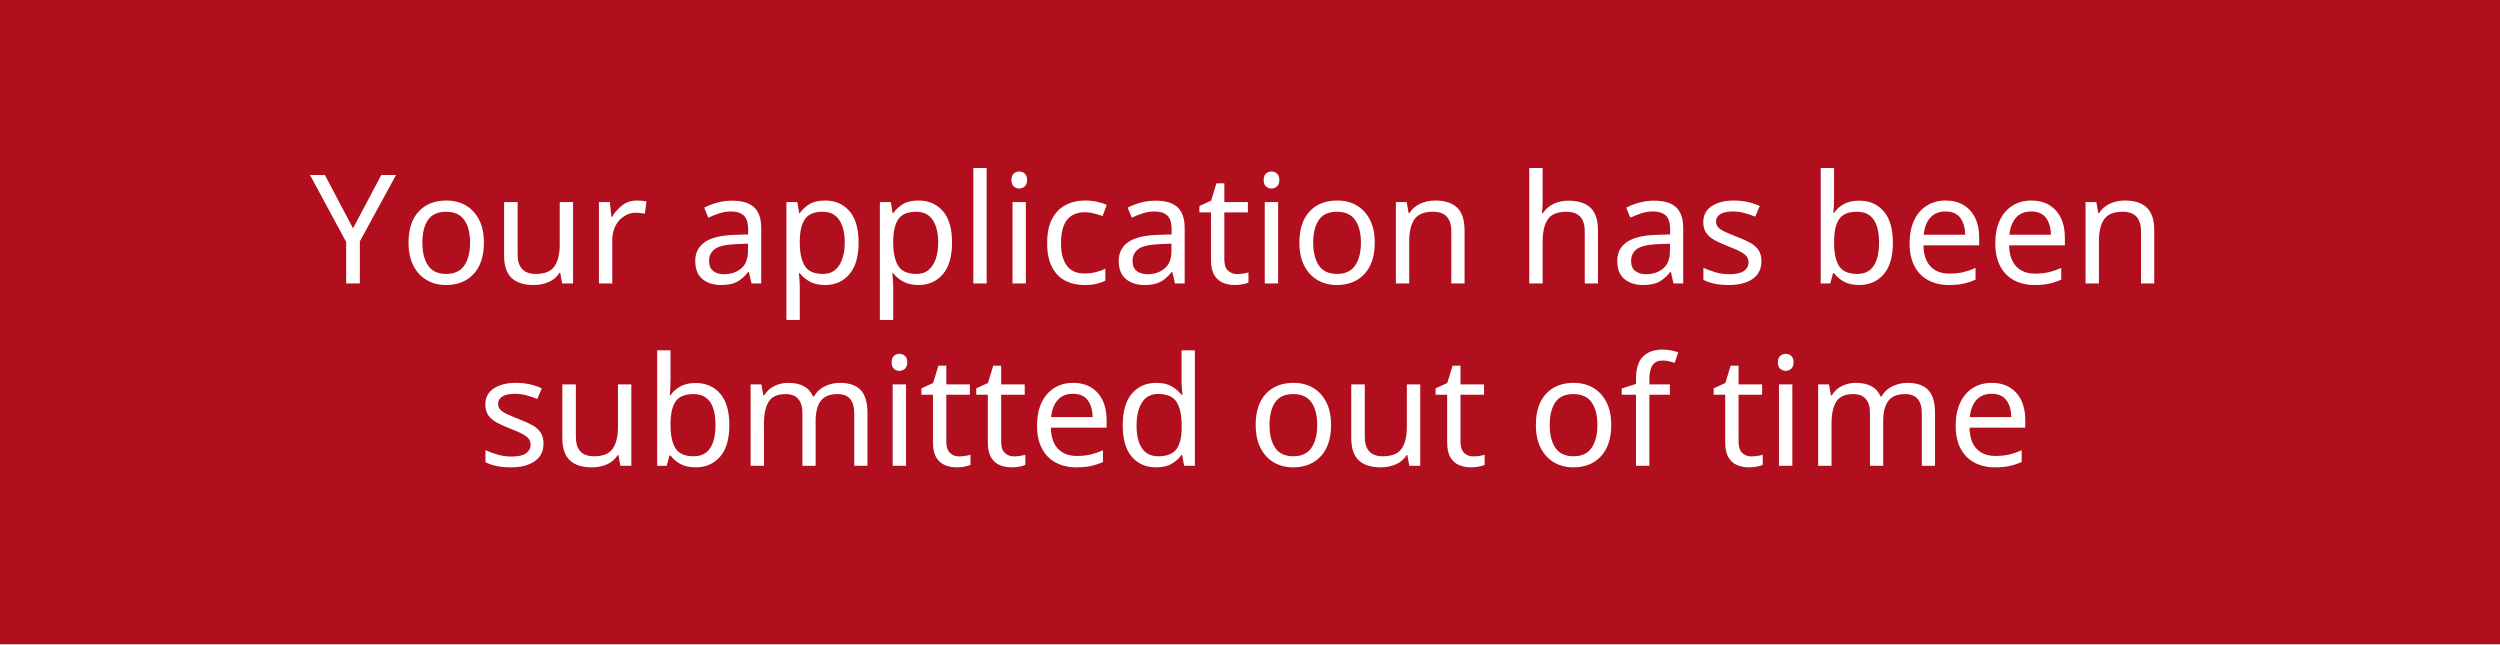
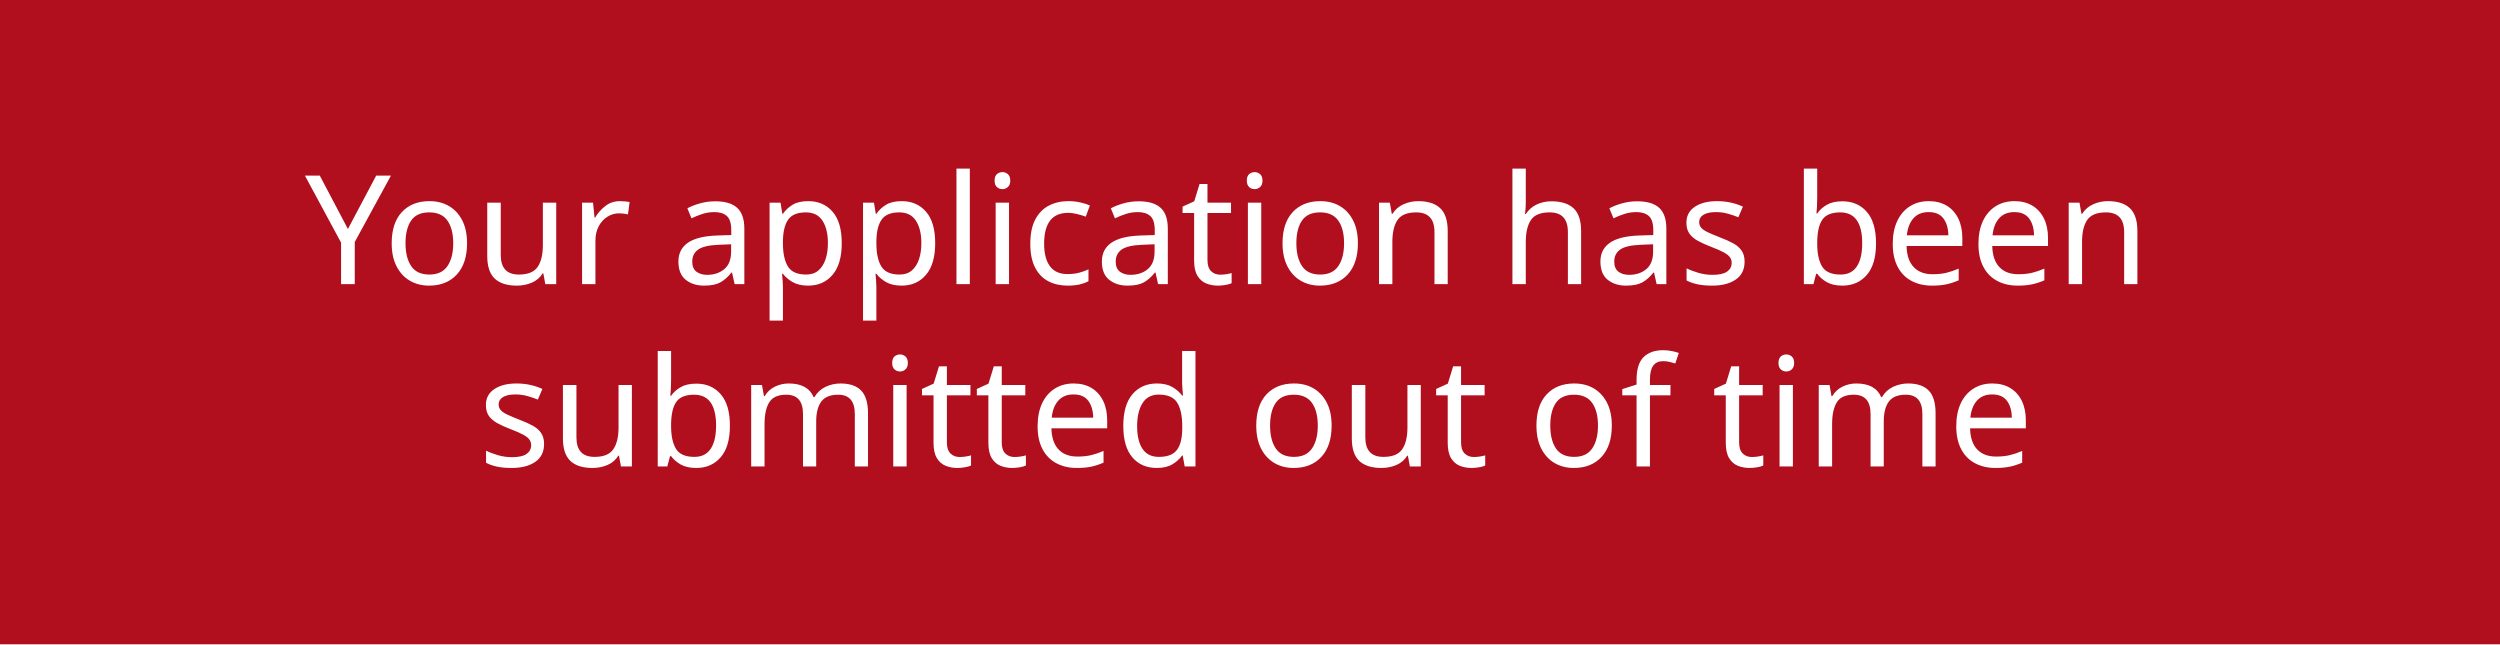
<svg xmlns="http://www.w3.org/2000/svg" version="1.1" id="Layer_1" x="0px" y="0px" width="1234px" height="318px" viewBox="0 0 1234 318" style="enable-background:new 0 0 1234 318;" xml:space="preserve">
  <style type="text/css">
- 	.st0{fill-rule:evenodd;clip-rule:evenodd;fill:#F3F2F1;}
- 	.st1{fill:none;stroke:#008242;stroke-width:3;stroke-miterlimit:10;}
- 	.st2{fill:#008242;}
- 	.st3{fill:#FFFFFF;}
- 	.st4{fill:none;stroke:#FFFFFF;stroke-width:4;stroke-miterlimit:10;}
- 	.st5{fill:#F3F2F1;}
+ 	.st0{fill:#F3F2F1;}
+ 	.st1{fill-rule:evenodd;clip-rule:evenodd;fill:#F3F2F1;}
+ 	.st2{fill:none;stroke:#008242;stroke-width:3;stroke-miterlimit:10;}
+ 	.st3{fill:#008242;}
+ 	.st4{fill:#FFFFFF;}
+ 	.st5{fill:none;stroke:#FFFFFF;stroke-width:4;stroke-miterlimit:10;}
	.st6{fill:#1D70B8;}
	.st7{fill:#F8F8F8;}
	.st8{fill:#FFFFFF;stroke:#979797;stroke-width:3;}
	.st9{fill:#D7D7D7;}
	.st10{fill:none;stroke:#979797;}
	.st11{fill:none;stroke:#979797;stroke-linecap:square;}
	.st12{fill:#C9E1F1;}
	.st13{fill:#FFFFFF;stroke:#000000;stroke-width:3;}
	.st14{fill:none;stroke:#FF0000;stroke-width:2;}
	.st15{fill:#9B9B9B;}
	.st16{fill-rule:evenodd;clip-rule:evenodd;fill:#D8D8D8;}
	.st17{fill:#FFFFFF;stroke:#9B9B9B;}
	.st18{fill:none;stroke:#9B9B9B;}
	.st19{fill:#FFFFFF;stroke:#FF0000;stroke-width:2;}
	.st20{fill-rule:evenodd;clip-rule:evenodd;fill:#F8E71C;}
	.st21{fill-rule:evenodd;clip-rule:evenodd;}
	.st22{fill:none;stroke:#FFFFFF;stroke-width:4;stroke-linecap:square;}
	.st23{fill-rule:evenodd;clip-rule:evenodd;fill:#FFFFFF;}
	.st24{fill-rule:evenodd;clip-rule:evenodd;fill:#00703C;}
	.st25{fill:#B10E1E;}
	.st26{fill-rule:evenodd;clip-rule:evenodd;fill:#B10E1E;}
- 	.st27{fill-rule:evenodd;clip-rule:evenodd;fill:none;}
- 	.st28{enable-background:new    ;}
- 	.st29{font-family:'Arial-BoldMT';}
- 	.st30{font-size:75px;}
- 	.st31{letter-spacing:-5;}
- 	.st32{fill-rule:evenodd;clip-rule:evenodd;fill:#B10E1E;stroke:#979797;}
- 	.st33{fill-rule:evenodd;clip-rule:evenodd;fill:#D0021B;}
+ 	.st27{fill-rule:evenodd;clip-rule:evenodd;fill:#B10E1E;stroke:#979797;}
+ 	.st28{fill-rule:evenodd;clip-rule:evenodd;fill:#D0021B;}
+ 	.st29{fill:none;stroke:#DF0A15;stroke-miterlimit:10;}
+ 	.st30{fill:#F7931E;}
+ 	.st31{fill:none;}
+ 	.st32{font-family:'Arial-BoldMT';}
+ 	.st33{font-size:75px;}
</style>
  <rect id="Rectangle-3" class="st26" width="1234" height="318" />
-   <rect y="75.6" class="st27" width="1234" height="158.8" />
-   <text transform="matrix(1 0 0 1 153.0291 139.9308)" class="st28">
-     <tspan x="0" y="0" class="st3 st29 st30 st31">Y</tspan>
-     <tspan x="44.5" y="0" class="st3 st29 st30">our application has been  </tspan>
-     <tspan x="82.7" y="90" class="st3 st29 st30">submitted out of time </tspan>
+   <rect x="95.6" y="86.5" class="st31" width="1043.4" height="202.2" />
+   <text transform="matrix(1 0 0 1 150.5099 140.2377)">
+     <tspan x="0" y="0" class="st4 st32 st33">Your application has been </tspan>
+     <tspan x="85.5" y="90" class="st4 st32 st33">submitted out of time</tspan>
  </text>
</svg>
